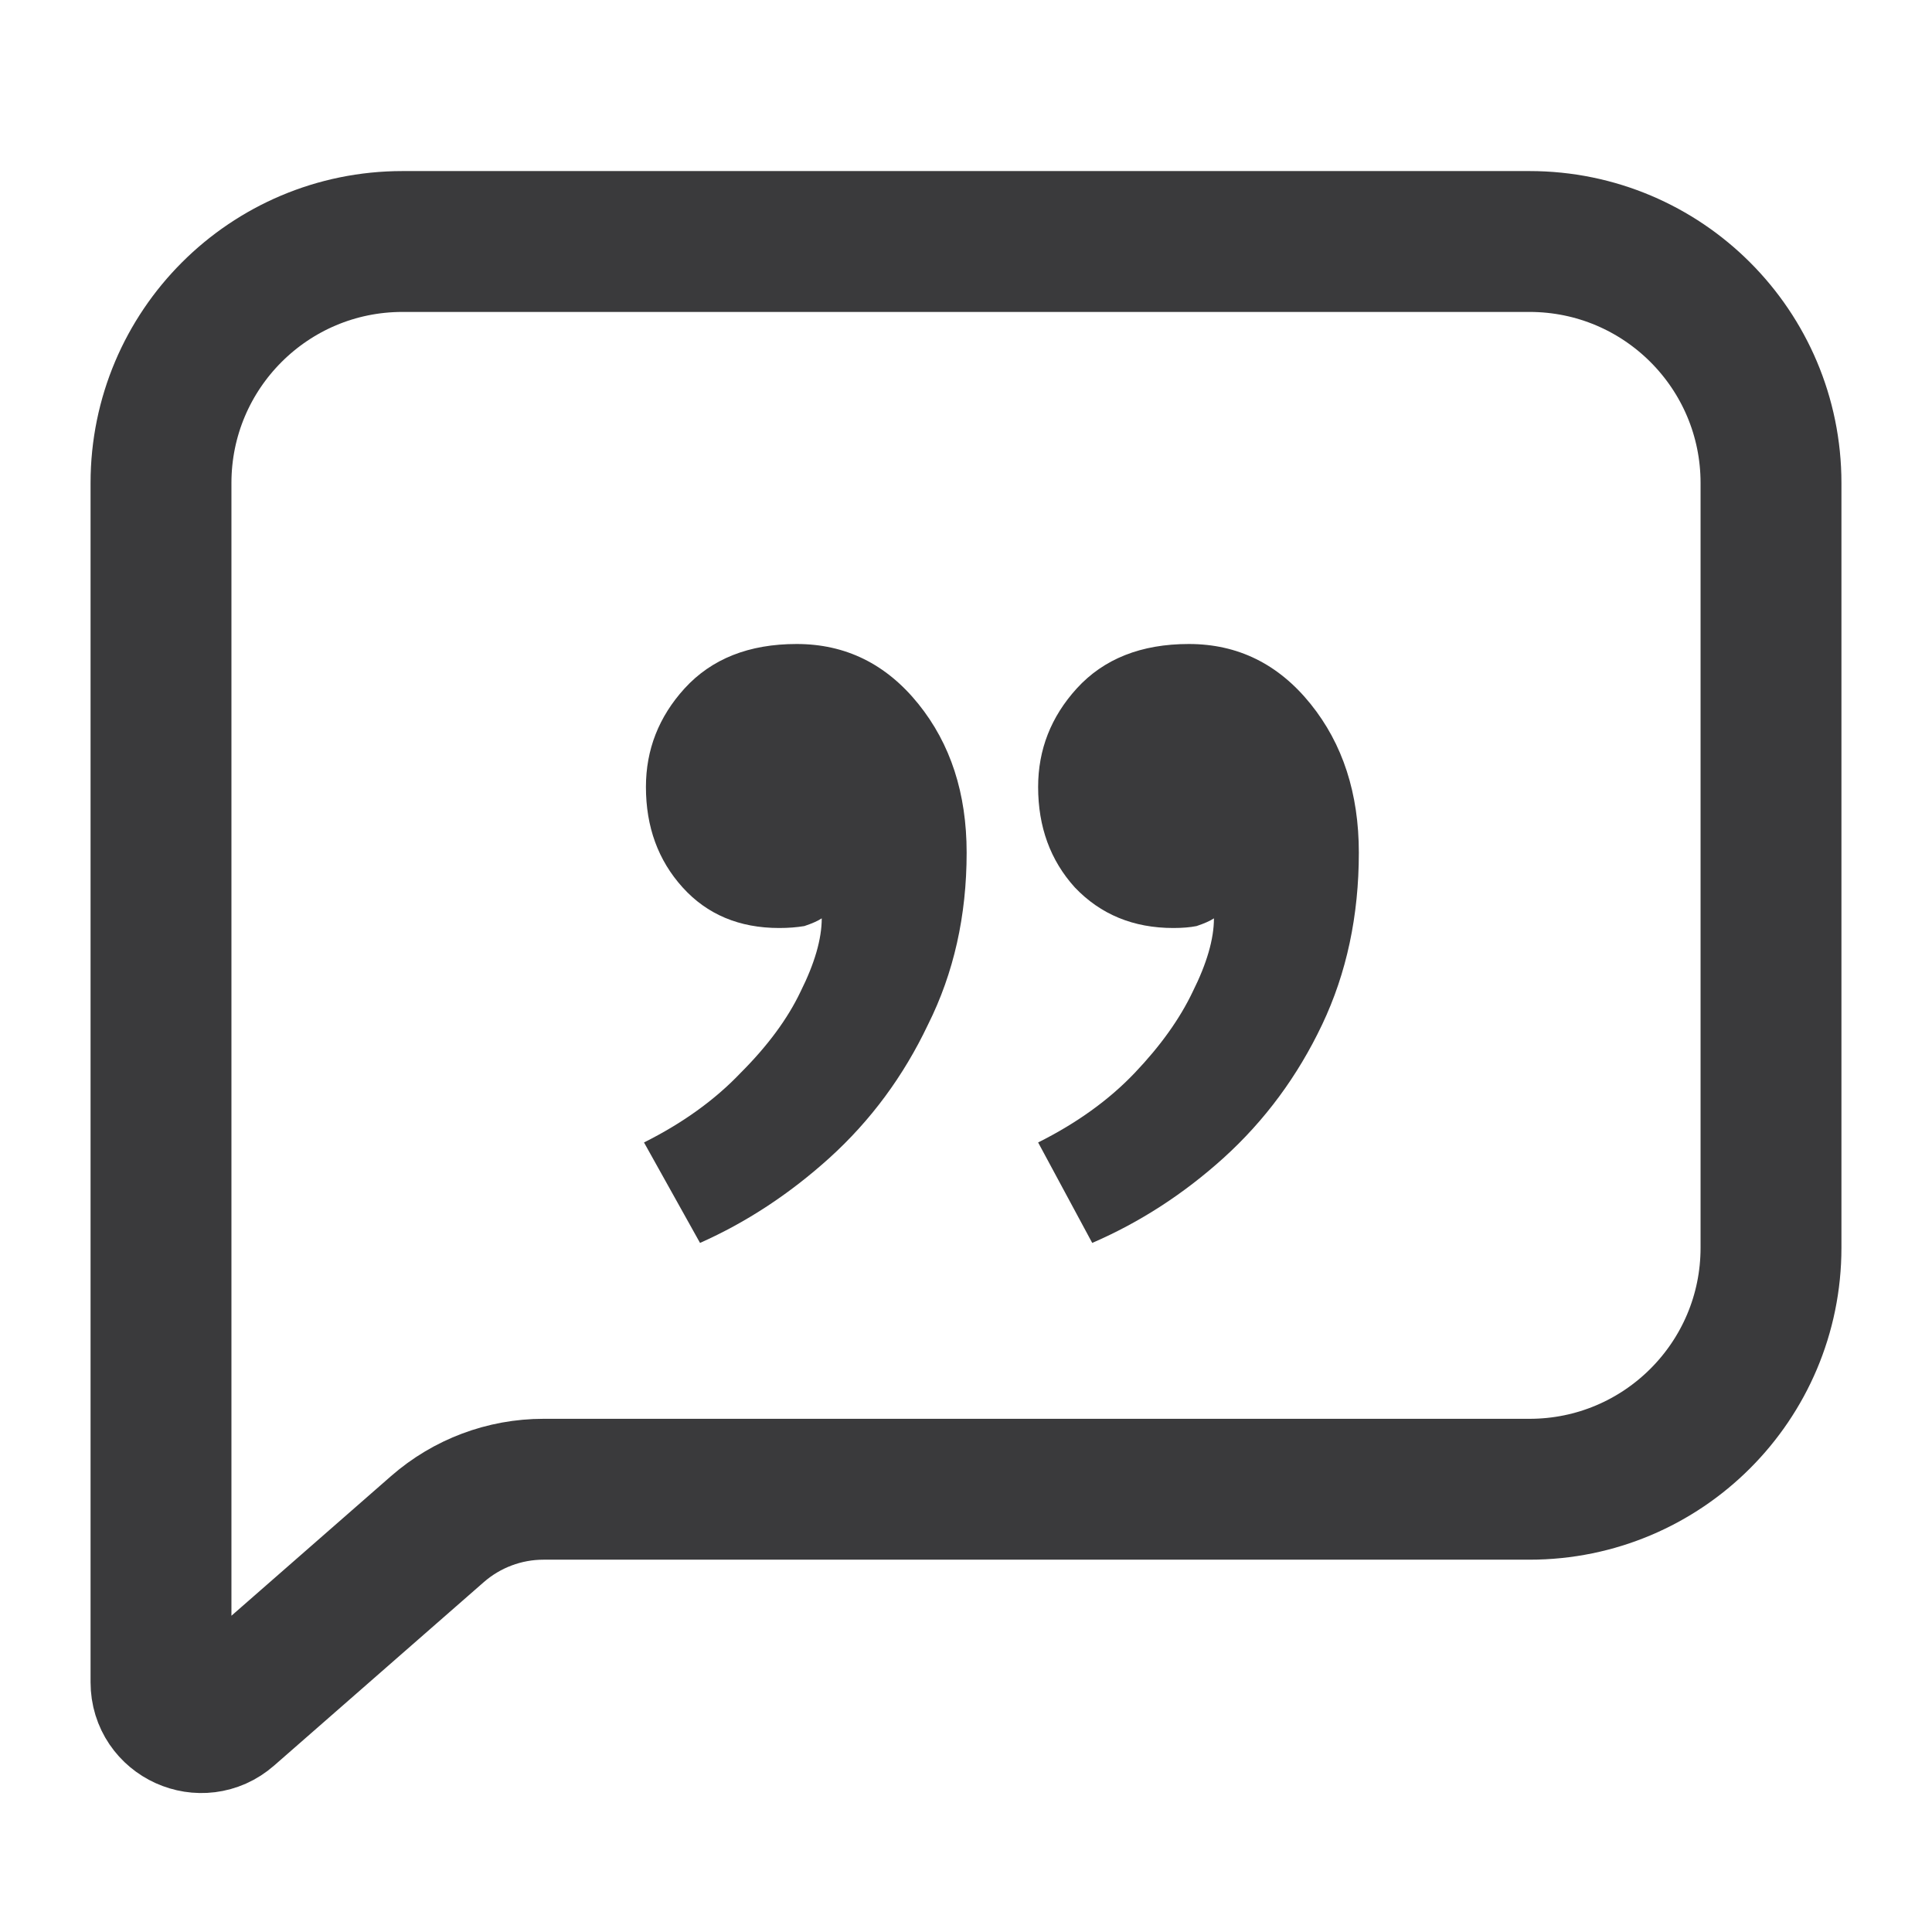
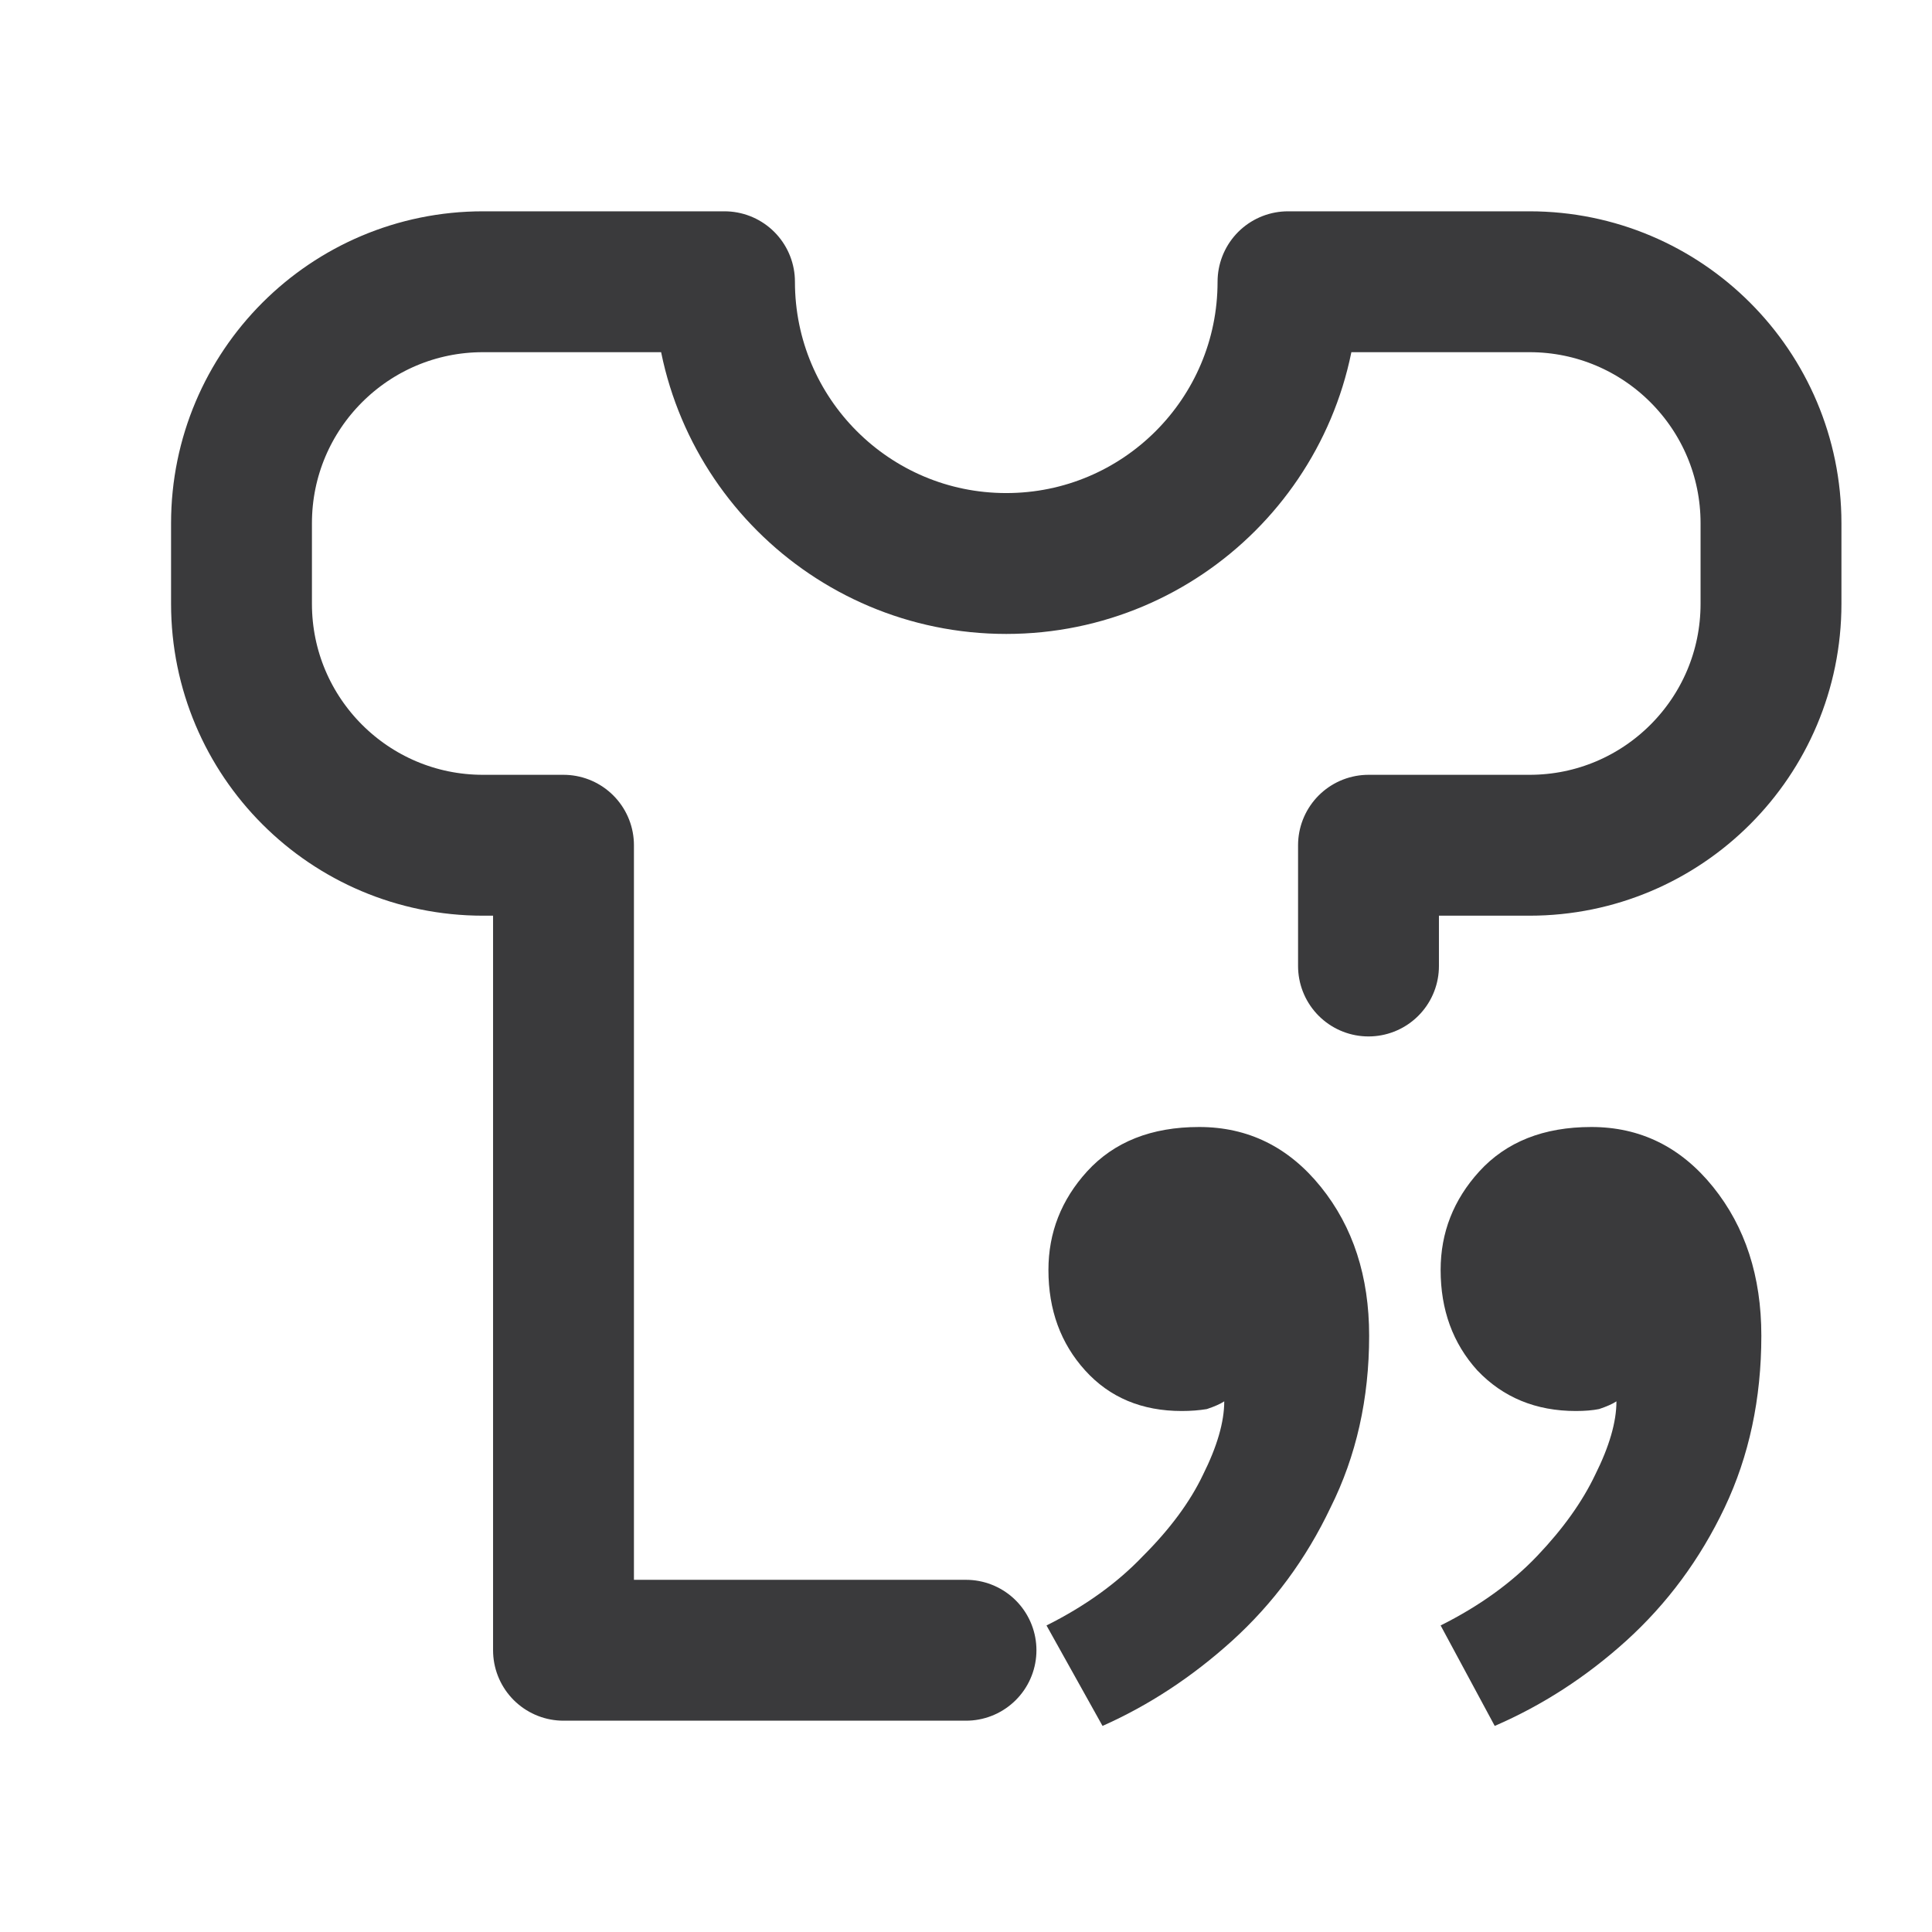
- <svg xmlns="http://www.w3.org/2000/svg" preserveAspectRatio="none" overflow="visible" style="display: block;" width="24" height="24" viewBox="0 0 24 24" fill="none">
-   <g id="icon/lyrics">
-     <g id="Union">
- </g>
-     <path id="Rectangle 8286" d="M6.751 18.5H19C20.657 18.5 22 17.157 22 15.5V6C22 4.343 20.657 3 19 3H5C3.343 3 2 4.343 2 6V20.898C2 21.328 2.506 21.557 2.829 21.274L5.434 18.995C5.799 18.676 6.267 18.5 6.751 18.5Z" stroke-width="1.75" stroke="#3A3A3C" />
-     <path id="â" d="M12.896 14.192C13.376 13.952 13.776 13.664 14.096 13.328C14.416 12.992 14.656 12.656 14.816 12.32C14.992 11.968 15.08 11.664 15.08 11.408C15.032 11.44 14.96 11.472 14.864 11.504C14.784 11.52 14.688 11.528 14.576 11.528C14.08 11.528 13.672 11.36 13.352 11.024C13.048 10.688 12.896 10.272 12.896 9.776C12.896 9.312 13.056 8.904 13.376 8.552C13.712 8.184 14.176 8 14.768 8C15.376 8 15.88 8.248 16.28 8.744C16.68 9.24 16.88 9.856 16.88 10.592C16.88 11.376 16.728 12.088 16.424 12.728C16.12 13.368 15.712 13.92 15.2 14.384C14.704 14.832 14.16 15.184 13.568 15.44L12.896 14.192ZM8 14.192C8.48 13.952 8.88 13.664 9.2 13.328C9.536 12.992 9.784 12.656 9.944 12.32C10.12 11.968 10.208 11.664 10.208 11.408C10.16 11.44 10.088 11.472 9.992 11.504C9.896 11.52 9.792 11.528 9.68 11.528C9.184 11.528 8.784 11.36 8.48 11.024C8.176 10.688 8.024 10.272 8.024 9.776C8.024 9.312 8.184 8.904 8.504 8.552C8.84 8.184 9.304 8 9.896 8C10.504 8 11.008 8.248 11.408 8.744C11.808 9.24 12.008 9.856 12.008 10.592C12.008 11.376 11.848 12.088 11.528 12.728C11.224 13.368 10.816 13.92 10.304 14.384C9.808 14.832 9.272 15.184 8.696 15.44L8 14.192Z" fill="#3A3A3C" />
+ <svg xmlns="http://www.w3.org/2000/svg" width="24" height="24" viewBox="0 0 24 24" fill="none">
+   <g id="icon/skin">
+     <path d="M9 3.5H6C4.343 3.5 3 4.843 3 6.5V7.5C3 9.157 4.343 10.5 6 10.5H7V20.5H12M9 3.5C9 5.433 10.567 7 12.5 7C14.433 7 16 5.433 16 3.5M16 3.5H19C20.657 3.5 22 4.843 22 6.5V7.5C22 9.157 20.657 10.5 19 10.5H17V12" stroke="#3A3A3C" stroke-width="1.75" stroke-linecap="round" stroke-linejoin="round" />
+     <path d="M17.896 20.192C18.376 19.952 18.776 19.664 19.096 19.328C19.416 18.992 19.656 18.656 19.816 18.32C19.992 17.968 20.08 17.664 20.08 17.408C20.032 17.44 19.96 17.472 19.864 17.504C19.784 17.52 19.688 17.528 19.576 17.528C19.08 17.528 18.672 17.36 18.352 17.024C18.048 16.688 17.896 16.272 17.896 15.776C17.896 15.312 18.056 14.904 18.376 14.552C18.712 14.184 19.176 14 19.768 14C20.376 14 20.88 14.248 21.28 14.744C21.68 15.24 21.88 15.856 21.88 16.592C21.88 17.376 21.728 18.088 21.424 18.728C21.12 19.368 20.712 19.92 20.2 20.384C19.704 20.832 19.16 21.184 18.568 21.44L17.896 20.192ZM13 20.192C13.48 19.952 13.88 19.664 14.2 19.328C14.536 18.992 14.784 18.656 14.944 18.32C15.12 17.968 15.208 17.664 15.208 17.408C15.16 17.44 15.088 17.472 14.992 17.504C14.896 17.52 14.792 17.528 14.68 17.528C14.184 17.528 13.784 17.36 13.48 17.024C13.176 16.688 13.024 16.272 13.024 15.776C13.024 15.312 13.184 14.904 13.504 14.552C13.84 14.184 14.304 14 14.896 14C15.504 14 16.008 14.248 16.408 14.744C16.808 15.24 17.008 15.856 17.008 16.592C17.008 17.376 16.848 18.088 16.528 18.728C16.224 19.368 15.816 19.92 15.304 20.384C14.808 20.832 14.272 21.184 13.696 21.44L13 20.192Z" fill="#3A3A3C" />
  </g>
</svg>
